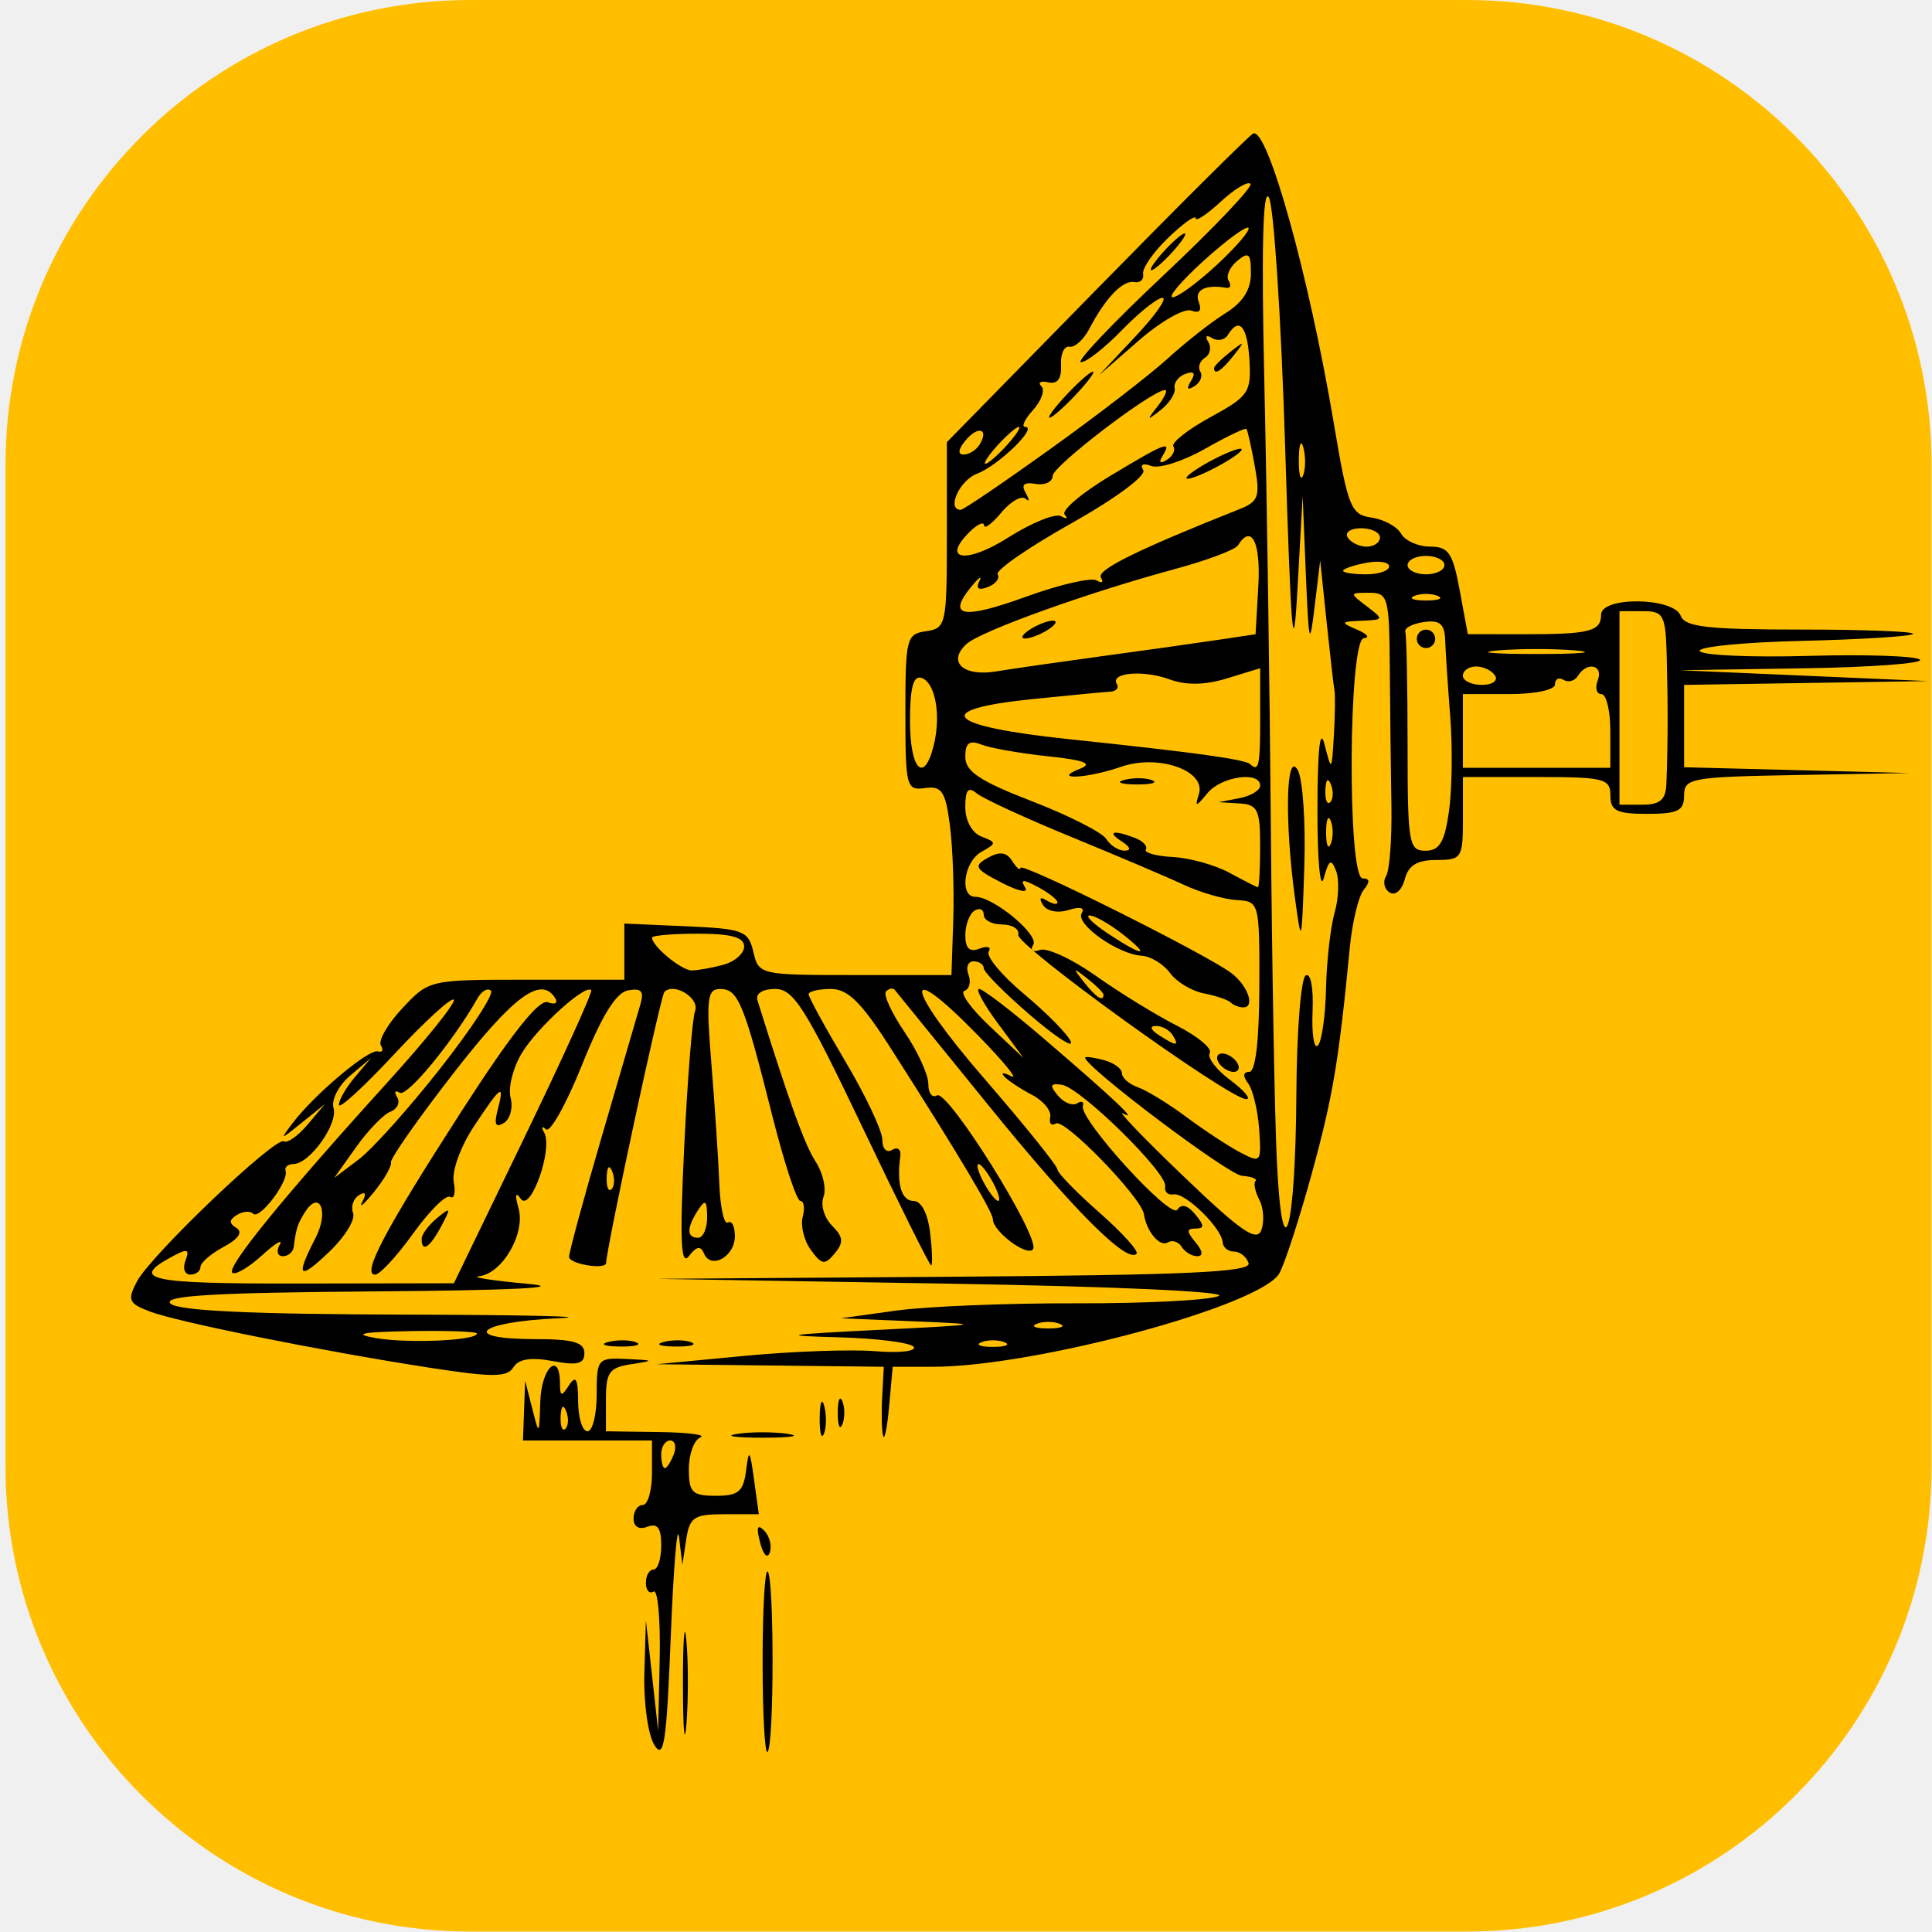
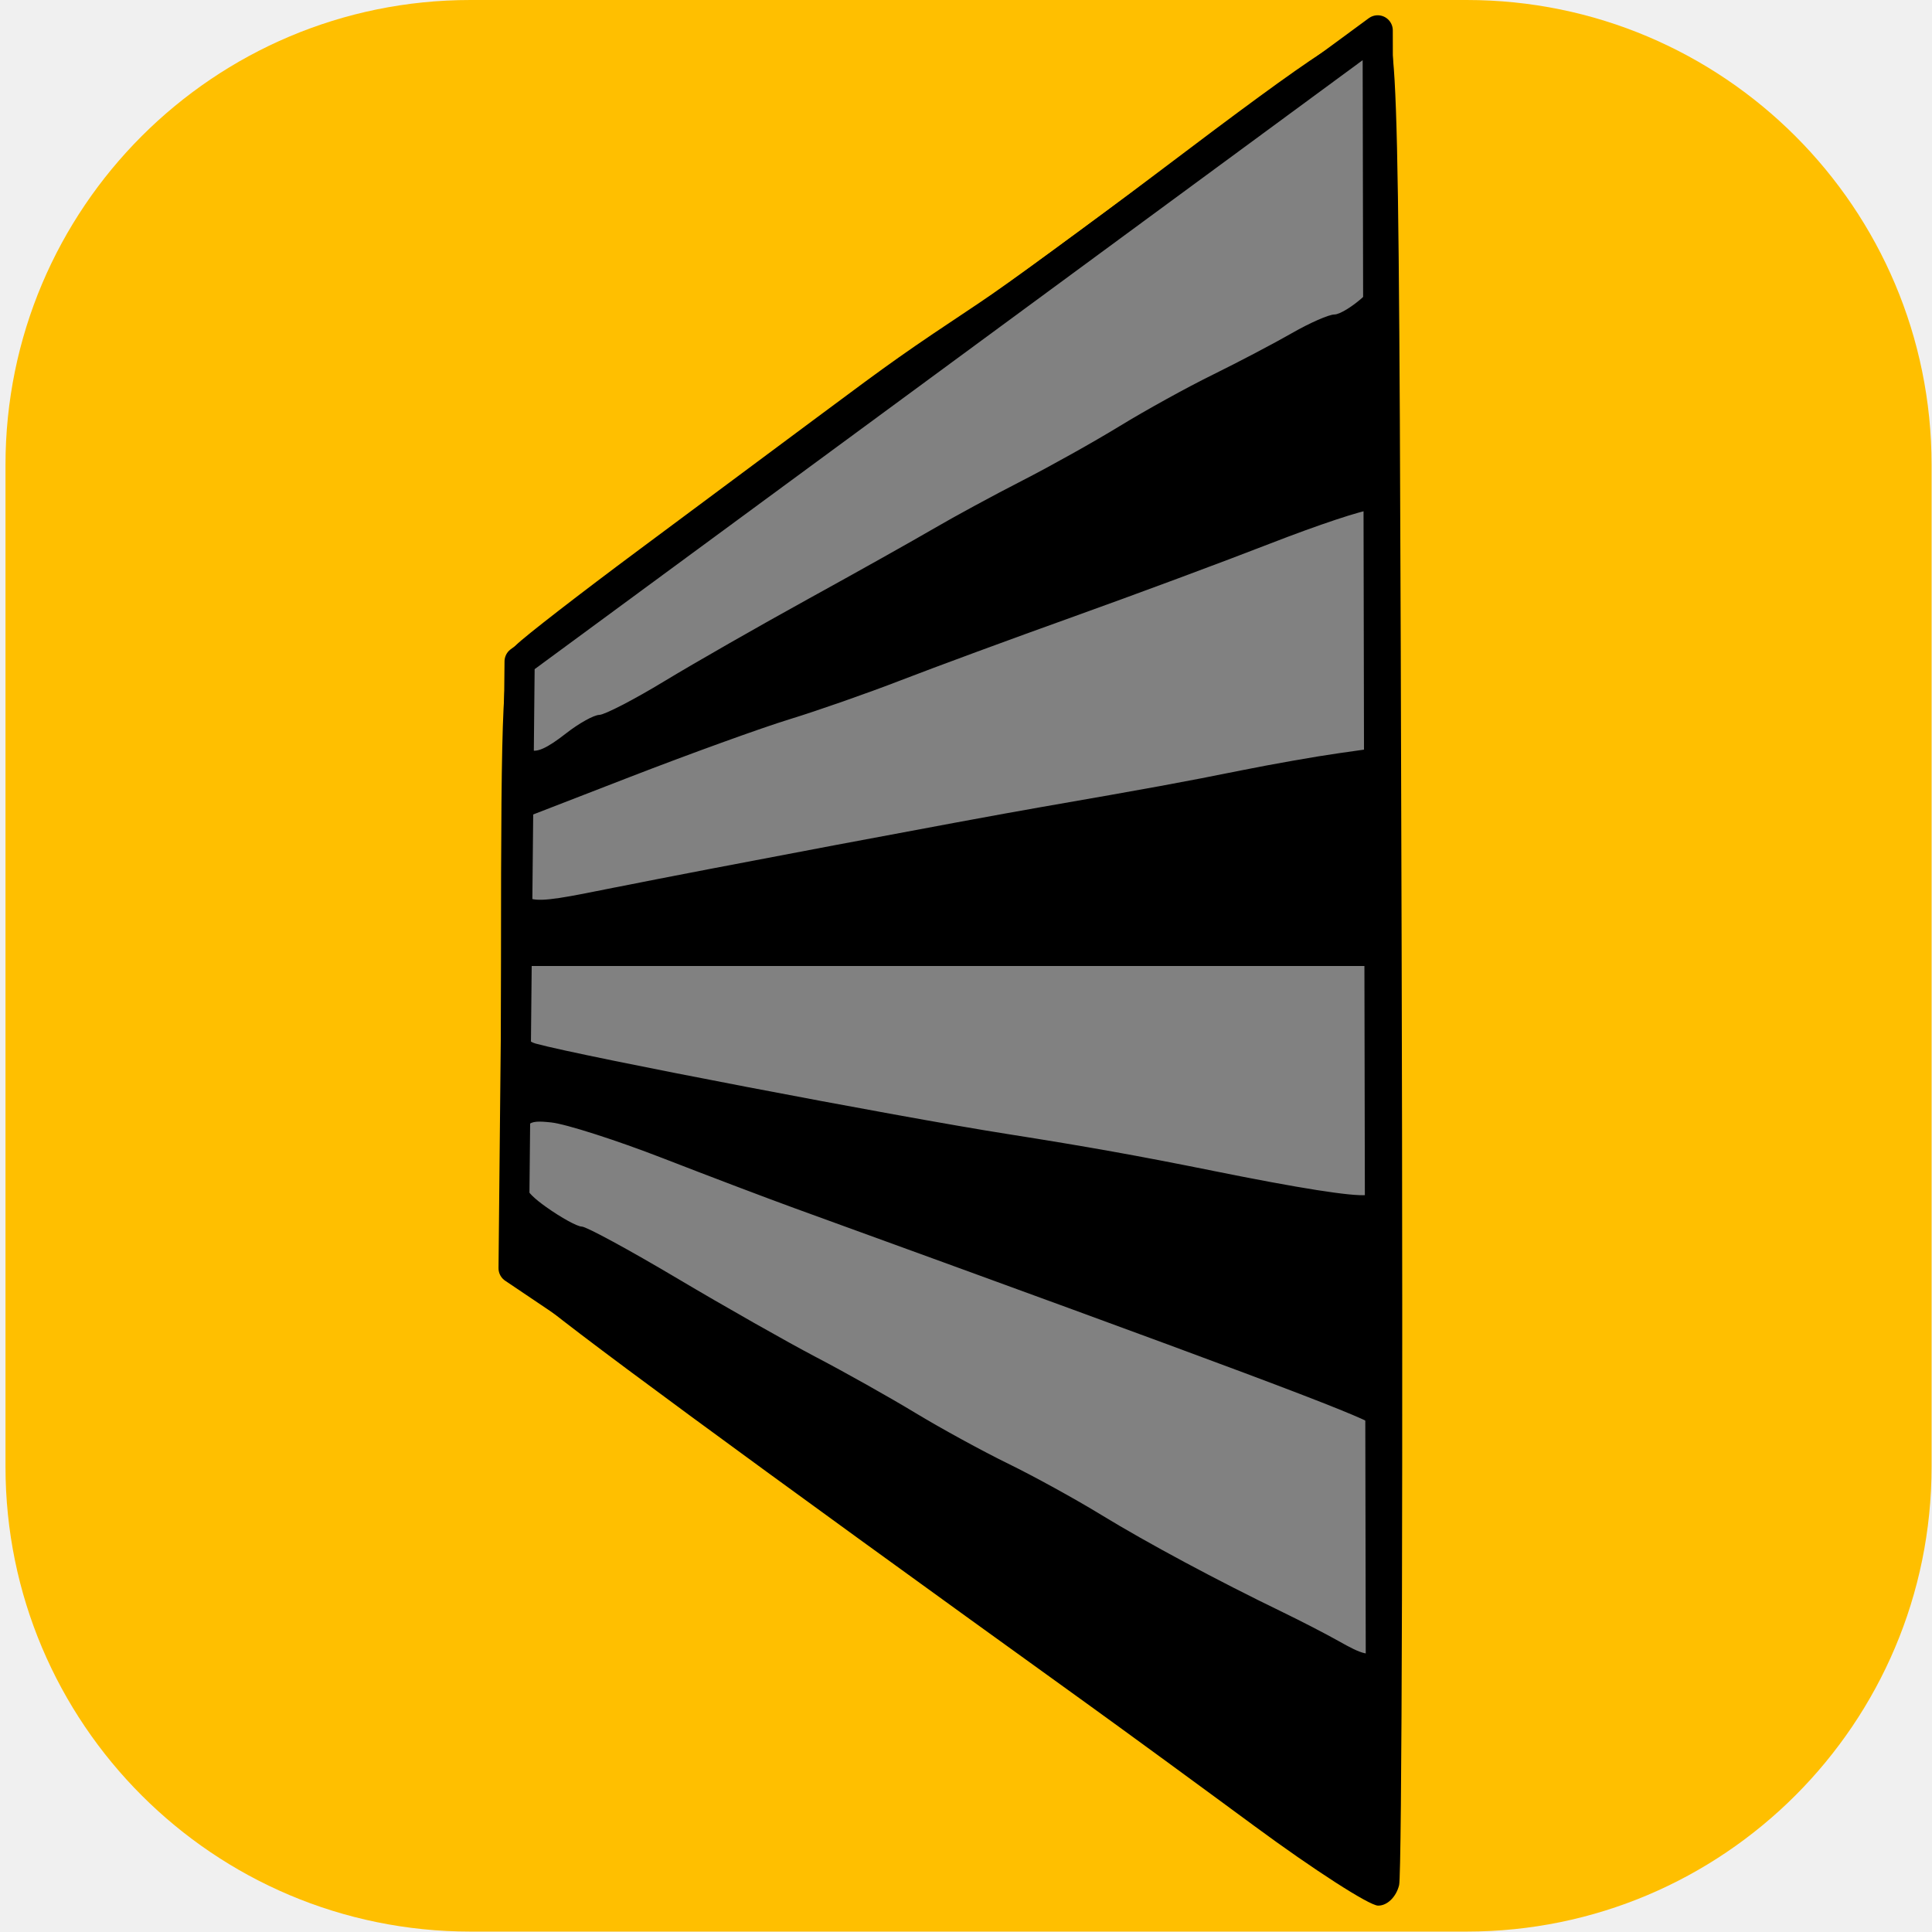
<svg xmlns="http://www.w3.org/2000/svg" xmlns:xlink="http://www.w3.org/1999/xlink" version="1.1" id="svg3799" height="64px" width="64px">
  <defs id="defs3801">
    <linearGradient id="linearGradient9347">
      <stop id="stop9349" offset="0" style="stop-color:#0079ff;stop-opacity:1;" />
      <stop id="stop9351" offset="1" style="stop-color:#0079ff;stop-opacity:0" />
    </linearGradient>
    <marker style="overflow:visible" id="Arrow2Mstart" refX="0.0" refY="0.0" orient="auto">
      <path transform="scale(0.6) translate(0,0)" d="M 8.719,4.034 L -2.207,0.016 L 8.719,-4.002 C 6.973,-1.63 6.983,1.616 8.719,4.034 z " style="fill-rule:evenodd;stroke-width:0.625;stroke-linejoin:round" id="path4317" />
    </marker>
    <marker style="overflow:visible;" id="Arrow1Mend" refX="0.0" refY="0.0" orient="auto">
      <path transform="scale(0.4) rotate(180) translate(10,0)" style="fill-rule:evenodd;stroke:#000000;stroke-width:1.0pt;" d="M 0.0,0.0 L 5.0,-5.0 L -12.5,0.0 L 5.0,5.0 L 0.0,0.0 z " id="path4302" />
    </marker>
    <marker style="overflow:visible;" id="Arrow2Mend" refX="0.0" refY="0.0" orient="auto">
      <path transform="scale(0.6) rotate(180) translate(0,0)" d="M 8.719,4.034 L -2.207,0.016 L 8.719,-4.002 C 6.973,-1.63 6.983,1.616 8.719,4.034 z " style="fill-rule:evenodd;stroke-width:0.625;stroke-linejoin:round;" id="path4320" />
    </marker>
    <marker style="overflow:visible" id="Arrow1Mstart" refX="0.0" refY="0.0" orient="auto">
      <path transform="scale(0.4) translate(10,0)" style="fill-rule:evenodd;stroke:#000000;stroke-width:1.0pt" d="M 0.0,0.0 L 5.0,-5.0 L -12.5,0.0 L 5.0,5.0 L 0.0,0.0 z " id="path4299" />
    </marker>
    <marker style="overflow:visible;" id="Arrow1Lend" refX="0.0" refY="0.0" orient="auto">
      <path transform="scale(0.8) rotate(180) translate(12.5,0)" style="fill-rule:evenodd;stroke:#000000;stroke-width:1.0pt;" d="M 0.0,0.0 L 5.0,-5.0 L -12.5,0.0 L 5.0,5.0 L 0.0,0.0 z " id="path4296" />
    </marker>
    <marker style="overflow:visible;" id="Arrow2Lend" refX="0.0" refY="0.0" orient="auto">
      <path transform="scale(1.1) rotate(180) translate(1,0)" d="M 8.719,4.034 L -2.207,0.016 L 8.719,-4.002 C 6.973,-1.63 6.983,1.616 8.719,4.034 z " style="fill-rule:evenodd;stroke-width:0.625;stroke-linejoin:round;" id="path4314" />
    </marker>
    <marker style="overflow:visible" id="EmptyTriangleOutL" refX="0.0" refY="0.0" orient="auto">
      <path transform="scale(0.8) translate(-6,0)" style="fill-rule:evenodd;fill:#FFFFFF;stroke:#000000;stroke-width:1.0pt" d="M 5.77,0.0 L -2.88,5.0 L -2.88,-5.0 L 5.77,0.0 z " id="path4487" />
    </marker>
    <marker style="overflow:visible" id="DotS" refX="0.0" refY="0.0" orient="auto">
      <path transform="scale(0.2) translate(7.4, 1)" style="fill-rule:evenodd;stroke:#000000;stroke-width:1.0pt" d="M -2.5,-1.0 C -2.5,1.76 -4.74,4.0 -7.5,4.0 C -10.26,4.0 -12.5,1.76 -12.5,-1.0 C -12.5,-3.76 -10.26,-6.0 -7.5,-6.0 C -4.74,-6.0 -2.5,-3.76 -2.5,-1.0 z " id="path4394" />
    </marker>
    <marker style="overflow:visible" id="DotL" refX="0.0" refY="0.0" orient="auto">
      <path transform="scale(0.8) translate(7.4, 1)" style="fill-rule:evenodd;stroke:#000000;stroke-width:1.0pt" d="M -2.5,-1.0 C -2.5,1.76 -4.74,4.0 -7.5,4.0 C -10.26,4.0 -12.5,1.76 -12.5,-1.0 C -12.5,-3.76 -10.26,-6.0 -7.5,-6.0 C -4.74,-6.0 -2.5,-3.76 -2.5,-1.0 z " id="path4388" />
    </marker>
    <marker style="overflow:visible" id="Tail" refX="0.0" refY="0.0" orient="auto">
      <g transform="scale(-1.2)" id="g4363">
        <path style="fill:none;fill-rule:evenodd;stroke:#000000;stroke-width:0.8;stroke-linecap:round" d="M -3.805,-3.959 L 0.544,0" id="path4365" />
        <path style="fill:none;fill-rule:evenodd;stroke:#000000;stroke-width:0.8;stroke-linecap:round" d="M -1.287,-3.959 L 3.062,0" id="path4367" />
        <path style="fill:none;fill-rule:evenodd;stroke:#000000;stroke-width:0.8;stroke-linecap:round" d="M 1.305,-3.959 L 5.654,0" id="path4369" />
        <path style="fill:none;fill-rule:evenodd;stroke:#000000;stroke-width:0.8;stroke-linecap:round" d="M -3.805,4.178 L 0.544,0.22" id="path4371" />
        <path style="fill:none;fill-rule:evenodd;stroke:#000000;stroke-width:0.8;stroke-linecap:round" d="M -1.287,4.178 L 3.062,0.22" id="path4373" />
        <path style="fill:none;fill-rule:evenodd;stroke:#000000;stroke-width:0.8;stroke-linecap:round" d="M 1.305,4.178 L 5.654,0.22" id="path4375" />
      </g>
    </marker>
    <marker style="overflow:visible" id="Arrow1Sstart" refX="0.0" refY="0.0" orient="auto">
      <path transform="scale(0.2) translate(6,0)" style="fill-rule:evenodd;stroke:#000000;stroke-width:1.0pt" d="M 0.0,0.0 L 5.0,-5.0 L -12.5,0.0 L 5.0,5.0 L 0.0,0.0 z " id="path4339" />
    </marker>
    <marker style="overflow:visible" id="Arrow1Lstart" refX="0.0" refY="0.0" orient="auto">
      <path transform="scale(0.8) translate(12.5,0)" style="fill-rule:evenodd;stroke:#000000;stroke-width:1.0pt" d="M 0.0,0.0 L 5.0,-5.0 L -12.5,0.0 L 5.0,5.0 L 0.0,0.0 z " id="path4327" />
    </marker>
    <marker style="overflow:visible" id="Arrow1Mstart-9" refX="0" refY="0" orient="auto">
      <path transform="matrix(0.4,0,0,0.4,4,0)" style="fill-rule:evenodd;stroke:#000000;stroke-width:1pt" d="M 0,0 5,-5 -12.5,0 5,5 0,0 z" id="path4299-1" />
    </marker>
    <marker style="overflow:visible" id="Arrow2Mend-7" refX="0" refY="0" orient="auto">
      <path transform="scale(-0.6,-0.6)" d="M 8.719,4.034 -2.207,0.016 8.719,-4.002 c -1.745,2.372 -1.735,5.617 -6e-7,8.035 z" style="fill-rule:evenodd;stroke-width:0.625;stroke-linejoin:round" id="path4320-8" />
    </marker>
    <linearGradient gradientUnits="userSpaceOnUse" y2="47.082" x2="1.827" y1="40.8" x1="-21.346" id="linearGradient9353" xlink:href="#linearGradient9347" />
  </defs>
  <g id="layer1">
    <rect ry="15.401" y="1.4630233e-07" x="0.182" height="63.986" width="63.804" id="rect3156" style="fill:#ffbf00;stroke:none;fill-opacity:1" />
  </g>
-   <path style="fill:none;stroke:none;stroke-width:1px;stroke-linecap:butt;stroke-linejoin:miter;stroke-opacity:1" d="m 25.499,10.836 22.665,5.383 0.698,0.844 -22.442,-5.114 z" id="path3314" />
-   <path style="fill:#000000" d="m 21.675,57.802 c -0.21,-0.338 -0.358,-1.404 -0.33,-2.372 l 0.051,-1.759 0.203,1.831 0.203,1.831 0.051,-2.384 c 0.028,-1.311 -0.063,-2.313 -0.203,-2.226 -0.14,0.087 -0.254,-0.043 -0.254,-0.287 0,-0.244 0.114,-0.444 0.254,-0.444 0.14,0 0.254,-0.358 0.254,-0.796 0,-0.582 -0.123,-0.749 -0.458,-0.62 -0.279,0.107 -0.458,6.1e-4 -0.458,-0.273 0,-0.247 0.137,-0.448 0.305,-0.448 0.168,0 0.305,-0.481 0.305,-1.068 l 0,-1.068 -2.137,0 -2.137,0 0.036,-0.992 0.036,-0.992 0.233,0.916 c 0.232,0.911 0.233,0.91 0.269,-0.229 0.035,-1.112 0.642,-1.681 0.651,-0.61 0.004,0.457 0.048,0.468 0.301,0.076 0.225,-0.347 0.297,-0.219 0.301,0.534 0.003,0.546 0.142,0.992 0.31,0.992 0.168,0 0.305,-0.549 0.305,-1.221 0,-1.183 0.031,-1.22 0.992,-1.175 0.923,0.043 0.934,0.055 0.153,0.173 -0.728,0.11 -0.839,0.266 -0.839,1.175 l 0,1.048 1.755,0.024 c 0.965,0.013 1.583,0.093 1.374,0.178 -0.21,0.085 -0.382,0.555 -0.382,1.044 0,0.781 0.11,0.89 0.895,0.89 0.748,0 0.913,-0.138 1.001,-0.839 0.093,-0.736 0.125,-0.699 0.264,0.305 l 0.158,1.145 -1.139,0 c -1.009,0 -1.154,0.096 -1.267,0.839 l -0.127,0.839 -0.109,-0.916 c -0.06,-0.504 -0.183,0.976 -0.275,3.288 -0.139,3.53 -0.227,4.106 -0.547,3.591 z m 0.645,-9.626 c 0.097,-0.252 0.043,-0.458 -0.12,-0.458 -0.163,0 -0.296,0.206 -0.296,0.458 0,0.252 0.054,0.458 0.12,0.458 0.066,0 0.199,-0.206 0.296,-0.458 z m -3.565,-1.431 c -0.097,-0.243 -0.17,-0.171 -0.184,0.184 -0.013,0.322 0.059,0.502 0.16,0.401 0.101,-0.101 0.112,-0.365 0.024,-0.585 z m 3.868,9.062 c -9.17e-4,-1.511 0.051,-2.168 0.115,-1.459 0.064,0.708 0.065,1.945 0.002,2.747 -0.063,0.803 -0.115,0.223 -0.116,-1.288 z m 2.639,-0.763 c 0,-1.735 0.076,-3.078 0.169,-2.985 0.218,0.218 0.214,5.756 -0.004,5.974 -0.091,0.091 -0.165,-1.254 -0.165,-2.989 z m -0.082,-3.944 c -0.133,-0.508 -0.093,-0.627 0.133,-0.4 0.177,0.177 0.262,0.503 0.189,0.723 -0.076,0.229 -0.215,0.09 -0.323,-0.323 z m -0.757,-3.601 c 0.462,-0.07 1.217,-0.07 1.679,0 0.462,0.07 0.084,0.127 -0.839,0.127 -0.923,0 -1.301,-0.057 -0.839,-0.127 z m 2.73,-0.544 c 0.006,-0.504 0.075,-0.673 0.152,-0.376 0.077,0.297 0.072,0.709 -0.011,0.916 -0.084,0.207 -0.147,-0.036 -0.141,-0.54 z m 2.1,0.61 c -0.046,-0.168 -0.06,-0.752 -0.03,-1.297 l 0.054,-0.992 -3.763,-0.042 -3.763,-0.042 2.9,-0.276 c 1.595,-0.152 3.548,-0.222 4.339,-0.156 0.792,0.066 1.367,0.003 1.279,-0.14 -0.088,-0.143 -1.217,-0.287 -2.508,-0.321 -1.99,-0.052 -1.789,-0.089 1.315,-0.244 3.511,-0.175 3.562,-0.187 1.221,-0.284 l -2.442,-0.101 1.831,-0.255 c 1.007,-0.14 3.686,-0.248 5.952,-0.241 2.266,0.007 4.395,-0.1 4.731,-0.24 0.352,-0.146 -3.462,-0.321 -9.005,-0.412 l -9.615,-0.159 9.87,-0.07 c 7.736,-0.055 9.842,-0.152 9.742,-0.451 -0.07,-0.21 -0.287,-0.382 -0.483,-0.382 -0.196,0 -0.364,-0.137 -0.375,-0.305 -0.029,-0.472 -1.242,-1.659 -1.625,-1.589 -0.188,0.035 -0.314,-0.087 -0.281,-0.27 0.079,-0.439 -2.808,-3.272 -3.427,-3.363 -0.382,-0.056 -0.408,0.019 -0.126,0.359 0.196,0.236 0.482,0.353 0.635,0.258 0.153,-0.095 0.24,-0.056 0.194,0.086 -0.139,0.429 2.916,3.782 3.13,3.436 0.127,-0.205 0.338,-0.151 0.59,0.153 0.307,0.37 0.31,0.472 0.012,0.472 -0.303,0 -0.303,0.093 0,0.458 0.24,0.289 0.26,0.458 0.055,0.458 -0.179,0 -0.411,-0.14 -0.516,-0.31 -0.105,-0.171 -0.31,-0.237 -0.455,-0.148 -0.268,0.166 -0.706,-0.349 -0.795,-0.933 -0.085,-0.559 -2.63,-3.182 -2.916,-3.005 -0.15,0.093 -0.235,-0.003 -0.188,-0.211 0.046,-0.209 -0.228,-0.542 -0.608,-0.74 -0.381,-0.199 -0.793,-0.472 -0.916,-0.608 -0.123,-0.136 -0.018,-0.138 0.234,-0.005 0.252,0.133 -0.247,-0.48 -1.109,-1.362 -2.563,-2.623 -2.415,-1.6 0.207,1.429 1.336,1.543 2.428,2.899 2.428,3.014 0,0.115 0.624,0.758 1.387,1.429 0.763,0.671 1.319,1.288 1.237,1.371 -0.325,0.325 -2.102,-1.46 -4.936,-4.956 -1.633,-2.015 -3.017,-3.72 -3.076,-3.79 -0.058,-0.07 -0.187,-0.046 -0.286,0.053 -0.099,0.099 0.176,0.703 0.61,1.343 0.435,0.64 0.79,1.414 0.79,1.721 0,0.307 0.129,0.478 0.286,0.381 0.35,-0.216 3.425,4.7 3.184,5.091 -0.174,0.281 -1.333,-0.582 -1.333,-0.992 0,-0.235 -1.173,-2.201 -3.318,-5.56 C 28.546,33.211 28.098,32.761 27.523,32.761 c -0.405,0 -0.736,0.079 -0.736,0.176 0,0.097 0.549,1.1 1.221,2.231 0.672,1.13 1.221,2.296 1.221,2.59 0,0.301 0.142,0.446 0.326,0.333 0.179,-0.111 0.3,-0.016 0.269,0.211 -0.127,0.923 0.039,1.481 0.44,1.481 0.258,0 0.473,0.419 0.549,1.068 0.069,0.588 0.083,1.068 0.032,1.068 -0.051,0 -1.076,-2.06 -2.276,-4.579 C 26.685,33.39 26.289,32.761 25.68,32.761 c -0.424,0 -0.658,0.152 -0.586,0.382 1.053,3.371 1.558,4.772 1.926,5.339 0.244,0.376 0.361,0.902 0.259,1.167 -0.102,0.266 0.025,0.693 0.282,0.95 0.375,0.375 0.393,0.557 0.091,0.921 -0.329,0.396 -0.428,0.383 -0.788,-0.109 -0.227,-0.309 -0.35,-0.802 -0.274,-1.096 0.076,-0.294 0.041,-0.534 -0.079,-0.534 -0.12,0 -0.537,-1.271 -0.928,-2.823 -0.936,-3.721 -1.131,-4.197 -1.722,-4.197 -0.437,0 -0.472,0.31 -0.292,2.518 0.113,1.385 0.23,3.158 0.26,3.94 0.03,0.782 0.158,1.358 0.285,1.279 0.127,-0.078 0.23,0.126 0.23,0.453 0,0.678 -0.799,1.121 -1.025,0.568 -0.107,-0.262 -0.248,-0.235 -0.5,0.093 -0.267,0.348 -0.304,-0.517 -0.154,-3.618 0.108,-2.242 0.27,-4.267 0.36,-4.5 0.163,-0.425 -0.692,-0.961 -1.015,-0.637 -0.124,0.124 -1.886,8.316 -1.933,8.984 -0.016,0.232 -1.226,0.03 -1.226,-0.205 0,-0.154 0.495,-1.974 1.1,-4.044 0.605,-2.07 1.174,-4.018 1.265,-4.329 0.125,-0.429 0.026,-0.539 -0.413,-0.455 -0.398,0.075 -0.872,0.845 -1.523,2.469 -0.52,1.298 -1.057,2.258 -1.194,2.134 -0.137,-0.124 -0.164,-0.076 -0.06,0.106 0.302,0.53 -0.45,2.66 -0.775,2.195 -0.174,-0.25 -0.201,-0.138 -0.074,0.313 0.236,0.838 -0.54,2.173 -1.31,2.252 -0.29,0.03 0.434,0.143 1.61,0.251 1.349,0.125 -0.502,0.217 -5.021,0.251 -5.356,0.04 -7.07,0.141 -6.81,0.402 0.24,0.24 2.646,0.354 7.768,0.367 4.081,0.01 6.356,0.066 5.055,0.123 -2.654,0.117 -3.267,0.689 -0.738,0.689 1.25,0 1.628,0.107 1.628,0.462 0,0.361 -0.229,0.419 -1.051,0.265 -0.721,-0.135 -1.129,-0.07 -1.301,0.207 -0.206,0.334 -0.69,0.336 -2.79,0.011 C 10.63,44.75 5.887,43.796 4.96,43.444 4.261,43.178 4.214,43.069 4.534,42.455 4.988,41.585 9.127,37.636 9.405,37.808 c 0.114,0.07 0.466,-0.178 0.782,-0.552 l 0.575,-0.68 -0.758,0.61 c -0.734,0.591 -0.743,0.592 -0.305,0.012 0.715,-0.945 2.521,-2.463 2.82,-2.37 0.15,0.046 0.194,-0.043 0.098,-0.198 -0.096,-0.155 0.224,-0.708 0.71,-1.229 0.882,-0.944 0.895,-0.947 4.12,-0.947 l 3.235,0 0,-0.93 0,-0.93 2.048,0.09 c 1.9,0.084 2.061,0.145 2.227,0.853 0.177,0.754 0.218,0.763 3.37,0.763 l 3.191,0 0.06,-1.831 c 0.033,-1.007 -0.018,-2.421 -0.113,-3.142 -0.148,-1.119 -0.268,-1.297 -0.823,-1.221 -0.619,0.085 -0.65,-0.033 -0.65,-2.505 0,-2.458 0.036,-2.6 0.687,-2.692 0.66,-0.094 0.687,-0.216 0.687,-3.179 l 0,-3.082 4.96,-5.062 c 2.728,-2.784 5.062,-5.108 5.187,-5.163 0.476,-0.212 1.846,4.706 2.665,9.564 0.476,2.825 0.569,3.06 1.253,3.158 0.406,0.058 0.849,0.298 0.983,0.534 0.134,0.236 0.566,0.428 0.959,0.428 0.612,0 0.753,0.209 0.982,1.45 l 0.268,1.45 1.826,0.003 c 2.204,0.003 2.589,-0.093 2.589,-0.646 0,-0.612 2.401,-0.582 2.637,0.033 0.143,0.373 0.883,0.458 4.009,0.458 2.109,0 3.768,0.066 3.688,0.146 -0.08,0.08 -1.738,0.183 -3.684,0.229 -1.946,0.046 -3.467,0.198 -3.38,0.339 0.087,0.141 1.713,0.212 3.614,0.158 1.901,-0.054 3.556,0.003 3.679,0.126 0.123,0.123 -1.62,0.251 -3.872,0.286 l -4.095,0.063 4.121,0.18 4.121,0.18 -4.044,0.063 -4.044,0.063 0,1.364 0,1.364 3.739,0.096 3.739,0.096 -3.739,0.066 c -3.514,0.062 -3.739,0.103 -3.739,0.676 0,0.509 -0.203,0.61 -1.221,0.61 -1.017,0 -1.221,-0.102 -1.221,-0.61 0,-0.56 -0.203,-0.61 -2.442,-0.61 l -2.442,0 0,1.374 c 0,1.31 -0.041,1.374 -0.88,1.374 -0.637,0 -0.926,0.177 -1.048,0.641 -0.094,0.36 -0.313,0.551 -0.498,0.437 -0.182,-0.112 -0.236,-0.358 -0.12,-0.545 0.116,-0.187 0.195,-1.242 0.176,-2.345 -0.019,-1.102 -0.042,-3.137 -0.053,-4.522 -0.018,-2.382 -0.055,-2.518 -0.687,-2.518 -0.654,0 -0.655,0.01 -0.076,0.448 0.573,0.433 0.567,0.449 -0.171,0.479 -0.701,0.029 -0.714,0.052 -0.153,0.293 0.336,0.144 0.439,0.272 0.229,0.284 -0.515,0.029 -0.554,7.958 -0.039,7.958 0.237,0 0.246,0.118 0.031,0.382 -0.171,0.21 -0.378,1.068 -0.459,1.908 -0.363,3.758 -0.562,4.943 -1.252,7.461 -0.404,1.476 -0.889,2.971 -1.077,3.323 -0.575,1.074 -8.092,3.105 -11.491,3.105 l -1.322,0 -0.117,1.297 c -0.064,0.714 -0.155,1.16 -0.201,0.992 z M 15.799,44.175 c 0,-0.066 -0.996,-0.102 -2.213,-0.08 -1.608,0.029 -1.921,0.092 -1.145,0.229 1.056,0.187 3.358,0.085 3.358,-0.149 z m 17.475,0.288 c -0.21,-0.085 -0.553,-0.085 -0.763,0 -0.21,0.085 -0.038,0.154 0.382,0.154 0.42,0 0.591,-0.069 0.382,-0.154 z m 1.831,-0.61 c -0.21,-0.085 -0.553,-0.085 -0.763,0 -0.21,0.085 -0.038,0.154 0.382,0.154 0.42,0 0.591,-0.069 0.382,-0.154 z m -17.749,-6.141 c 1.276,-2.639 2.28,-4.848 2.229,-4.91 -0.182,-0.22 -1.775,1.222 -2.296,2.079 -0.293,0.482 -0.462,1.148 -0.375,1.48 0.087,0.332 -0.013,0.709 -0.222,0.839 -0.274,0.169 -0.332,0.051 -0.208,-0.423 0.239,-0.915 0.122,-0.834 -0.786,0.537 -0.441,0.667 -0.736,1.48 -0.667,1.84 0.068,0.354 0.014,0.576 -0.12,0.493 -0.134,-0.083 -0.685,0.463 -1.224,1.213 -0.539,0.75 -1.105,1.364 -1.259,1.364 -0.459,0 0.316,-1.464 2.873,-5.433 1.645,-2.553 2.556,-3.702 2.847,-3.59 0.236,0.09 0.344,0.029 0.242,-0.137 -0.463,-0.749 -1.372,-0.079 -3.356,2.472 -1.175,1.512 -2.113,2.848 -2.083,2.971 0.029,0.122 -0.223,0.563 -0.561,0.978 -0.338,0.416 -0.512,0.563 -0.388,0.327 0.146,-0.276 0.105,-0.354 -0.113,-0.219 -0.186,0.115 -0.273,0.382 -0.192,0.593 0.081,0.211 -0.268,0.782 -0.776,1.268 -1.027,0.984 -1.147,0.868 -0.467,-0.448 0.45,-0.87 0.136,-1.619 -0.355,-0.847 -0.241,0.38 -0.293,0.542 -0.369,1.15 -0.021,0.168 -0.184,0.305 -0.361,0.305 -0.178,0 -0.224,-0.172 -0.103,-0.382 0.121,-0.21 -0.145,-0.049 -0.591,0.357 -0.446,0.406 -0.888,0.662 -0.981,0.569 -0.191,-0.191 1.704,-2.515 5.157,-6.321 1.283,-1.414 2.264,-2.639 2.181,-2.722 -0.083,-0.083 -0.971,0.731 -1.974,1.808 -1.003,1.077 -1.827,1.832 -1.831,1.678 -0.005,-0.155 0.232,-0.567 0.526,-0.916 l 0.534,-0.635 -0.691,0.585 c -0.38,0.322 -0.626,0.803 -0.547,1.068 0.157,0.527 -0.794,1.857 -1.329,1.857 -0.183,0 -0.299,0.103 -0.259,0.229 0.11,0.342 -0.863,1.627 -1.073,1.417 -0.1,-0.1 -0.342,-0.082 -0.539,0.04 -0.263,0.162 -0.267,0.278 -0.014,0.434 0.217,0.134 0.061,0.364 -0.425,0.624 -0.423,0.226 -0.769,0.526 -0.769,0.665 0,0.14 -0.152,0.254 -0.338,0.254 -0.186,0 -0.258,-0.209 -0.159,-0.465 0.144,-0.376 0.066,-0.405 -0.408,-0.151 -1.47,0.787 -0.857,0.921 4.169,0.912 l 5.131,-0.009 2.321,-4.798 z m -3.389,3.328 c 0,-0.147 0.229,-0.456 0.508,-0.687 0.46,-0.38 0.474,-0.355 0.142,0.268 -0.378,0.71 -0.65,0.885 -0.65,0.419 z M 41.717,39.745 c -0.141,-0.272 -0.198,-0.552 -0.127,-0.623 0.071,-0.071 -0.131,-0.148 -0.448,-0.172 -0.459,-0.035 -5.196,-3.604 -5.196,-3.915 0,-0.044 0.275,-0.009 0.61,0.079 0.336,0.088 0.61,0.285 0.61,0.439 0,0.154 0.24,0.364 0.534,0.467 0.294,0.103 1.014,0.546 1.6,0.982 0.586,0.437 1.386,0.963 1.778,1.17 0.691,0.364 0.71,0.341 0.633,-0.763 -0.044,-0.626 -0.208,-1.31 -0.365,-1.52 -0.184,-0.245 -0.17,-0.382 0.039,-0.382 0.206,0 0.328,-1.036 0.332,-2.823 0.007,-2.794 -3.06e-4,-2.824 -0.751,-2.868 -0.417,-0.024 -1.203,-0.251 -1.745,-0.504 -0.542,-0.253 -2.222,-0.967 -3.733,-1.587 -1.511,-0.62 -2.919,-1.269 -3.129,-1.441 -0.287,-0.237 -0.382,-0.125 -0.382,0.454 0,0.449 0.222,0.853 0.534,0.974 0.509,0.196 0.509,0.22 0,0.506 -0.583,0.327 -0.739,1.491 -0.2,1.491 0.601,0 2.12,1.26 1.916,1.589 -0.114,0.185 -0.019,0.257 0.225,0.17 0.233,-0.083 1.064,0.302 1.847,0.856 0.782,0.554 1.989,1.297 2.682,1.65 0.693,0.353 1.185,0.762 1.094,0.909 -0.091,0.147 0.213,0.549 0.676,0.894 0.463,0.345 0.704,0.63 0.536,0.634 -0.549,0.011 -7.633,-5.095 -7.555,-5.445 0.042,-0.188 -0.198,-0.341 -0.534,-0.341 -0.336,0 -0.61,-0.145 -0.61,-0.323 0,-0.178 -0.137,-0.238 -0.305,-0.135 -0.168,0.104 -0.305,0.47 -0.305,0.814 0,0.44 0.141,0.571 0.474,0.443 0.261,-0.1 0.395,-0.055 0.3,0.1 -0.096,0.155 0.441,0.796 1.194,1.425 0.752,0.629 1.44,1.33 1.527,1.559 0.088,0.229 -0.525,-0.174 -1.362,-0.894 -0.837,-0.721 -1.522,-1.413 -1.522,-1.539 -8.3e-5,-0.126 -0.152,-0.229 -0.338,-0.229 -0.186,0 -0.262,0.197 -0.17,0.438 0.092,0.241 0.033,0.483 -0.133,0.538 -0.165,0.055 0.208,0.579 0.829,1.164 l 1.13,1.064 -0.848,-1.145 c -0.467,-0.63 -0.748,-1.145 -0.625,-1.145 0.123,0 1.066,0.721 2.095,1.603 2.34,2.004 3.217,2.83 2.678,2.523 -0.23,-0.131 0.663,0.8 1.984,2.067 1.913,1.836 2.44,2.201 2.592,1.795 0.105,-0.28 0.075,-0.732 -0.066,-1.004 z m -1.346,-4.542 c -0.104,-0.168 -0.051,-0.305 0.117,-0.305 0.168,0 0.39,0.137 0.494,0.305 0.104,0.168 0.051,0.305 -0.117,0.305 -0.168,0 -0.39,-0.137 -0.494,-0.305 z m 0.397,-1.994 c -0.089,-0.089 -0.49,-0.225 -0.89,-0.302 -0.4,-0.077 -0.906,-0.381 -1.122,-0.677 -0.217,-0.296 -0.638,-0.552 -0.935,-0.57 -0.788,-0.046 -2.208,-1.052 -1.988,-1.408 0.115,-0.186 -0.054,-0.228 -0.435,-0.107 -0.357,0.113 -0.719,0.042 -0.848,-0.167 -0.142,-0.23 -0.096,-0.285 0.127,-0.147 0.194,0.12 0.352,0.146 0.352,0.058 0,-0.088 -0.291,-0.316 -0.647,-0.506 -0.493,-0.264 -0.594,-0.261 -0.424,0.014 0.125,0.202 -0.218,0.133 -0.779,-0.157 -0.893,-0.462 -0.943,-0.551 -0.455,-0.824 0.397,-0.222 0.619,-0.191 0.811,0.111 0.145,0.229 0.266,0.328 0.269,0.22 0.005,-0.21 6.137,2.85 6.982,3.485 0.549,0.411 0.803,1.139 0.399,1.139 -0.14,0 -0.327,-0.073 -0.417,-0.162 z m -3.602,-2.28 c -0.42,-0.328 -0.9,-0.599 -1.068,-0.602 -0.168,-0.003 0.107,0.268 0.61,0.602 1.172,0.776 1.45,0.776 0.458,0 z m -13.741,9.386 c -0.004,-0.555 -0.061,-0.599 -0.301,-0.229 -0.382,0.592 -0.382,0.916 0,0.916 0.168,0 0.303,-0.309 0.301,-0.687 z m 19.519,-4.103 c 0.012,-2.047 0.15,-3.801 0.308,-3.898 0.165,-0.102 0.262,0.401 0.229,1.188 -0.032,0.751 0.047,1.26 0.175,1.132 0.128,-0.128 0.25,-0.977 0.27,-1.887 0.02,-0.909 0.149,-2.042 0.285,-2.516 0.136,-0.475 0.158,-1.095 0.049,-1.38 -0.163,-0.424 -0.237,-0.38 -0.411,0.246 -0.117,0.42 -0.21,-0.61 -0.207,-2.289 0.004,-2.01 0.085,-2.74 0.239,-2.137 0.228,0.897 0.235,0.89 0.305,-0.305 0.04,-0.672 0.049,-1.346 0.02,-1.498 -0.029,-0.152 -0.147,-1.182 -0.263,-2.289 l -0.21,-2.013 -0.184,1.526 c -0.165,1.375 -0.194,1.269 -0.291,-1.068 L 43.152,16.43 42.982,19.483 C 42.842,22.007 42.771,21.192 42.571,14.778 42.438,10.511 42.195,6.802 42.031,6.536 41.833,6.216 41.783,8.277 41.882,12.615 c 0.082,3.609 0.18,10.271 0.217,14.804 0.037,4.533 0.125,9.478 0.196,10.989 0.183,3.913 0.622,2.427 0.649,-2.195 z m -0.052,-6.504 c -0.341,-2.528 -0.288,-4.86 0.095,-4.203 0.169,0.291 0.268,1.733 0.22,3.205 -0.086,2.621 -0.093,2.641 -0.315,0.998 z m -9.999,9.463 c -0.18,-0.336 -0.395,-0.61 -0.479,-0.61 -0.084,0 -0.006,0.275 0.174,0.61 0.18,0.336 0.395,0.61 0.479,0.61 0.084,0 0.006,-0.275 -0.174,-0.61 z M 20.281,38.809 c -0.097,-0.243 -0.17,-0.171 -0.184,0.184 -0.013,0.322 0.059,0.502 0.16,0.401 0.101,-0.101 0.112,-0.365 0.024,-0.585 z M 14.575,35.405 c 1.036,-1.316 1.796,-2.479 1.689,-2.586 -0.107,-0.107 -0.308,0.008 -0.448,0.255 -0.805,1.423 -2.332,3.276 -2.575,3.125 -0.156,-0.097 -0.195,-0.032 -0.086,0.145 0.109,0.176 0.01,0.393 -0.22,0.481 -0.23,0.088 -0.743,0.618 -1.14,1.177 l -0.722,1.016 0.81,-0.61 c 0.445,-0.336 1.657,-1.687 2.692,-3.002 z m 24.269,-1.118 c -0.104,-0.168 -0.352,-0.303 -0.552,-0.301 -0.218,0.003 -0.181,0.123 0.094,0.301 0.586,0.379 0.692,0.379 0.458,0 z m -2.289,-1.336 c 0,-0.063 -0.24,-0.304 -0.534,-0.534 -0.484,-0.38 -0.495,-0.369 -0.115,0.115 0.399,0.508 0.649,0.67 0.649,0.419 z m -12.591,-0.993 c 0.378,-0.101 0.687,-0.374 0.687,-0.606 0,-0.303 -0.43,-0.422 -1.526,-0.422 -0.839,0 -1.526,0.059 -1.526,0.131 0,0.283 0.98,1.09 1.319,1.086 0.198,-0.002 0.669,-0.087 1.047,-0.188 z m 17.78,-3.928 c 0,-1.209 -0.082,-1.379 -0.687,-1.415 l -0.687,-0.042 0.687,-0.132 c 0.378,-0.073 0.687,-0.26 0.687,-0.416 0,-0.492 -1.287,-0.308 -1.746,0.25 -0.386,0.468 -0.421,0.471 -0.283,0.029 0.242,-0.78 -1.345,-1.333 -2.585,-0.901 -1.123,0.391 -2.334,0.446 -1.349,0.061 0.436,-0.17 0.145,-0.283 -1.068,-0.411 -0.917,-0.097 -1.908,-0.272 -2.202,-0.387 -0.402,-0.158 -0.534,-0.058 -0.534,0.406 0,0.483 0.479,0.802 2.213,1.472 1.217,0.471 2.323,1.032 2.457,1.248 0.134,0.216 0.409,0.39 0.61,0.387 0.224,-0.003 0.189,-0.12 -0.091,-0.301 -0.517,-0.334 -0.291,-0.398 0.431,-0.121 0.265,0.102 0.427,0.273 0.361,0.382 -0.066,0.108 0.335,0.221 0.891,0.25 0.556,0.029 1.401,0.264 1.877,0.522 0.476,0.258 0.9,0.475 0.942,0.481 0.042,0.007 0.076,-0.606 0.076,-1.361 z M 37.248,25.834 c 0.297,-0.077 0.709,-0.072 0.916,0.011 0.207,0.084 -0.036,0.147 -0.54,0.141 -0.504,-0.006 -0.673,-0.075 -0.376,-0.152 z m 6.835,1.356 c -0.085,-0.21 -0.154,-0.038 -0.154,0.382 0,0.42 0.069,0.591 0.154,0.382 0.085,-0.21 0.085,-0.553 0,-0.763 z m 3.915,-0.305 c 0.103,-0.714 0.122,-2.121 0.044,-3.129 -0.079,-1.007 -0.154,-2.15 -0.168,-2.539 -0.02,-0.554 -0.174,-0.687 -0.712,-0.61 -0.378,0.054 -0.652,0.201 -0.61,0.326 0.042,0.126 0.076,1.809 0.076,3.739 0,3.27 0.041,3.51 0.592,3.51 0.463,0 0.632,-0.281 0.778,-1.297 z m -1.065,-5.723 c 0,-0.168 0.137,-0.305 0.305,-0.305 0.168,0 0.305,0.137 0.305,0.305 0,0.168 -0.137,0.305 -0.305,0.305 -0.168,0 -0.305,-0.137 -0.305,-0.305 z m -2.844,4.827 c -0.097,-0.244 -0.17,-0.171 -0.184,0.184 -0.013,0.322 0.059,0.502 0.16,0.401 0.101,-0.101 0.112,-0.365 0.024,-0.585 z m 11.112,-0.019 c 0.05,-1.289 0.054,-2.517 0.014,-4.121 -0.038,-1.495 -0.092,-1.603 -0.804,-1.603 l -0.763,0 0,3.205 0,3.205 0.763,0 c 0.58,0 0.77,-0.165 0.79,-0.687 z M 30.928,24.703 c 0.253,-1.006 0.058,-2.094 -0.401,-2.246 -0.272,-0.089 -0.382,0.321 -0.382,1.426 0,1.611 0.462,2.095 0.783,0.82 z m 10.817,-0.918 0,-1.65 -1.091,0.335 c -0.736,0.226 -1.357,0.237 -1.908,0.036 -0.878,-0.322 -1.984,-0.224 -1.749,0.155 0.079,0.127 -0.023,0.241 -0.225,0.252 -0.202,0.011 -1.364,0.123 -2.581,0.247 -3.384,0.347 -2.879,0.895 1.221,1.326 4.15,0.436 5.834,0.668 6.003,0.829 0.283,0.269 0.331,0.051 0.331,-1.53 z m 11.599,0.429 c 0,-0.672 -0.133,-1.221 -0.296,-1.221 -0.163,0 -0.217,-0.206 -0.12,-0.458 0.196,-0.51 -0.355,-0.634 -0.656,-0.148 -0.105,0.171 -0.32,0.231 -0.476,0.135 -0.156,-0.097 -0.284,-0.03 -0.284,0.148 0,0.184 -0.656,0.323 -1.526,0.323 l -1.526,0 0,1.221 0,1.221 2.442,0 2.442,0 0,-1.221 z m -3.816,-1.831 c -0.104,-0.168 -0.387,-0.305 -0.629,-0.305 -0.242,0 -0.44,0.137 -0.44,0.305 0,0.168 0.283,0.305 0.629,0.305 0.346,0 0.544,-0.137 0.44,-0.305 z m -12.973,-0.653 c 1.427,-0.194 3.144,-0.436 3.816,-0.537 l 1.221,-0.183 0.092,-1.603 c 0.083,-1.449 -0.228,-2.065 -0.676,-1.34 -0.089,0.144 -1.025,0.496 -2.078,0.781 -2.901,0.784 -6.443,2.058 -6.912,2.485 -0.647,0.59 -0.112,1.088 0.976,0.909 0.533,-0.088 2.136,-0.318 3.563,-0.513 z M 34.113,20.856 c 0.252,-0.163 0.595,-0.296 0.763,-0.296 0.168,0 0.099,0.133 -0.153,0.296 -0.252,0.163 -0.595,0.296 -0.763,0.296 -0.168,0 -0.099,-0.133 0.153,-0.296 z m 18.086,0.692 c -0.714,-0.064 -1.881,-0.064 -2.595,0 -0.714,0.064 -0.13,0.117 1.297,0.117 1.427,0 2.011,-0.053 1.297,-0.117 z M 36.332,19.228 c 0.175,0.108 0.236,0.064 0.137,-0.097 -0.154,-0.248 1.211,-0.922 4.603,-2.27 0.616,-0.245 0.676,-0.416 0.494,-1.423 -0.114,-0.63 -0.238,-1.182 -0.275,-1.228 -0.038,-0.046 -0.658,0.251 -1.378,0.66 -0.72,0.409 -1.518,0.664 -1.773,0.566 -0.275,-0.105 -0.384,-0.049 -0.268,0.138 0.11,0.178 -0.932,0.948 -2.388,1.766 -1.421,0.797 -2.517,1.557 -2.436,1.688 0.081,0.131 -0.065,0.32 -0.325,0.419 -0.31,0.119 -0.406,0.052 -0.281,-0.197 0.105,-0.208 -0.021,-0.117 -0.28,0.201 -0.8,0.984 -0.266,1.075 1.835,0.313 1.11,-0.403 2.161,-0.644 2.335,-0.536 z m 2.97,-3.393 c 0,-0.084 0.412,-0.366 0.916,-0.626 0.504,-0.26 0.916,-0.405 0.916,-0.321 0,0.084 -0.412,0.366 -0.916,0.626 -0.504,0.26 -0.916,0.405 -0.916,0.321 z m 8.318,3.903 c -0.21,-0.085 -0.553,-0.085 -0.763,0 -0.21,0.085 -0.038,0.154 0.382,0.154 0.42,0 0.591,-0.069 0.382,-0.154 z m -1.603,-0.976 c 0,-0.145 -0.343,-0.197 -0.763,-0.117 -0.42,0.08 -0.763,0.199 -0.763,0.263 0,0.064 0.343,0.117 0.763,0.117 0.42,0 0.763,-0.118 0.763,-0.263 z m 1.831,-0.042 c 0,-0.168 -0.275,-0.305 -0.61,-0.305 -0.336,0 -0.61,0.137 -0.61,0.305 0,0.168 0.275,0.305 0.61,0.305 0.336,0 0.61,-0.137 0.61,-0.305 z M 35.15,17.099 c 0.185,0.106 0.238,0.083 0.118,-0.051 -0.121,-0.133 0.549,-0.705 1.487,-1.27 1.859,-1.12 2.084,-1.206 1.756,-0.675 -0.136,0.22 -0.084,0.269 0.14,0.132 0.197,-0.121 0.295,-0.322 0.219,-0.445 -0.076,-0.123 0.474,-0.559 1.224,-0.969 1.269,-0.693 1.358,-0.823 1.295,-1.891 -0.067,-1.129 -0.338,-1.446 -0.714,-0.836 -0.105,0.171 -0.341,0.218 -0.523,0.105 -0.19,-0.118 -0.244,-0.064 -0.127,0.127 0.113,0.182 0.063,0.419 -0.11,0.526 -0.173,0.107 -0.242,0.313 -0.153,0.458 0.089,0.145 0.002,0.362 -0.195,0.484 -0.236,0.146 -0.275,0.088 -0.115,-0.171 0.163,-0.263 0.103,-0.341 -0.182,-0.238 -0.233,0.085 -0.394,0.295 -0.357,0.468 0.037,0.173 -0.169,0.499 -0.458,0.725 -0.473,0.371 -0.483,0.359 -0.105,-0.123 0.23,-0.294 0.34,-0.534 0.242,-0.534 -0.424,0 -3.715,2.513 -3.721,2.842 -0.004,0.2 -0.258,0.32 -0.565,0.267 -0.389,-0.067 -0.488,0.025 -0.326,0.305 0.128,0.221 0.124,0.305 -0.007,0.186 -0.132,-0.119 -0.493,0.087 -0.802,0.458 -0.309,0.371 -0.567,0.561 -0.573,0.423 -0.006,-0.138 -0.225,-0.036 -0.487,0.227 -0.941,0.941 -0.094,1.055 1.295,0.173 0.775,-0.491 1.56,-0.807 1.745,-0.701 z m 5.068,-4.905 c 0,-0.063 0.24,-0.304 0.534,-0.534 0.484,-0.38 0.495,-0.369 0.115,0.115 -0.399,0.508 -0.649,0.67 -0.649,0.419 z m 5.494,5.61 c 0,-0.168 -0.283,-0.305 -0.629,-0.305 -0.346,0 -0.544,0.137 -0.44,0.305 0.104,0.168 0.387,0.305 0.629,0.305 0.242,0 0.44,-0.137 0.44,-0.305 z M 34.802,14.867 c 1.552,-1.112 3.302,-2.461 3.889,-2.998 0.588,-0.537 1.446,-1.21 1.908,-1.496 0.567,-0.351 0.839,-0.777 0.839,-1.313 0,-0.668 -0.072,-0.734 -0.455,-0.416 -0.25,0.207 -0.377,0.502 -0.283,0.655 0.095,0.153 0.059,0.259 -0.08,0.235 -0.691,-0.12 -1.063,0.072 -0.91,0.471 0.11,0.286 0.023,0.386 -0.247,0.283 -0.229,-0.088 -1.012,0.359 -1.74,0.994 l -1.323,1.153 1.207,-1.283 C 38.273,10.445 38.677,9.868 38.508,9.868 c -0.169,0 -0.773,0.481 -1.343,1.068 -0.57,0.588 -1.18,1.066 -1.357,1.063 -0.177,-0.003 1.051,-1.297 2.73,-2.875 1.678,-1.578 2.977,-2.945 2.885,-3.036 -0.091,-0.091 -0.537,0.178 -0.991,0.598 -0.454,0.421 -0.825,0.665 -0.825,0.543 0,-0.122 -0.406,0.166 -0.901,0.641 -0.496,0.475 -0.873,1.016 -0.839,1.202 0.034,0.186 -0.097,0.308 -0.29,0.272 -0.383,-0.072 -0.954,0.52 -1.492,1.549 -0.188,0.36 -0.484,0.626 -0.658,0.592 -0.174,-0.034 -0.3,0.24 -0.28,0.61 0.024,0.451 -0.116,0.64 -0.422,0.571 -0.252,-0.056 -0.355,0.002 -0.228,0.128 0.126,0.126 0.002,0.481 -0.276,0.789 -0.278,0.307 -0.395,0.559 -0.259,0.559 0.433,0 -0.888,1.28 -1.603,1.554 -0.579,0.221 -1.012,1.193 -0.532,1.193 0.085,0 1.425,-0.91 2.976,-2.022 z m 0.532,-1.794 c 0.394,-0.42 0.786,-0.763 0.87,-0.763 0.084,0 -0.17,0.343 -0.564,0.763 -0.394,0.42 -0.786,0.763 -0.87,0.763 -0.084,0 0.17,-0.343 0.564,-0.763 z m 3.205,-4.731 c 0.304,-0.336 0.621,-0.61 0.705,-0.61 0.084,0 -0.096,0.275 -0.4,0.61 -0.304,0.336 -0.621,0.61 -0.705,0.61 -0.084,0 0.096,-0.275 0.4,-0.61 z m 4.638,6.492 c -0.077,-0.297 -0.146,-0.128 -0.152,0.376 -0.006,0.504 0.057,0.747 0.141,0.54 0.084,-0.207 0.089,-0.619 0.011,-0.916 z m -9.827,-0.082 c 0.304,-0.336 0.484,-0.61 0.4,-0.61 -0.084,0 -0.401,0.275 -0.705,0.61 -0.304,0.336 -0.484,0.61 -0.4,0.61 0.084,0 0.401,-0.275 0.705,-0.61 z m -0.903,-0.02 c 0.329,-0.532 -0.046,-0.644 -0.464,-0.14 -0.241,0.29 -0.264,0.465 -0.062,0.465 0.179,0 0.415,-0.146 0.526,-0.326 z m 7.872,-5.967 c 0.643,-0.598 1.11,-1.146 1.037,-1.218 -0.072,-0.072 -0.736,0.415 -1.474,1.082 -0.738,0.668 -1.205,1.216 -1.037,1.218 0.168,0.002 0.831,-0.485 1.474,-1.082 z M 27.751,46.802 c 0,-0.42 0.069,-0.591 0.154,-0.382 0.085,0.21 0.085,0.553 0,0.763 -0.085,0.21 -0.154,0.038 -0.154,-0.382 z m -7.597,-2.348 c 0.297,-0.077 0.709,-0.072 0.916,0.011 0.207,0.084 -0.036,0.147 -0.54,0.141 -0.504,-0.006 -0.673,-0.075 -0.376,-0.152 z m 1.831,0 c 0.297,-0.077 0.709,-0.072 0.916,0.011 0.207,0.084 -0.036,0.147 -0.54,0.141 -0.504,-0.006 -0.673,-0.075 -0.376,-0.152 z" id="path3364" />
+   <path style="fill:#818181;fill-rule:evenodd;stroke:#000000;stroke-width:1px;stroke-linecap:round;stroke-linejoin:round;stroke-opacity:1;fill-opacity:1" d="M 17.014,42.011 17.213,21.912 45.638,1.006 45.755,61.367 Z" id="path4378" />
+   <path style="fill:#000000" d="M 41.569,60.501 C 39.619,59.063 37.121,57.238 36.019,56.444 24.605,48.225 18.466,43.709 17.616,42.908 l -1.02,-0.961 0,-10.039 c 0,-8.891 0.058,-10.096 0.505,-10.544 0.278,-0.278 2.116,-1.702 4.085,-3.165 1.969,-1.463 4.615,-3.43 5.879,-4.373 2.554,-1.902 2.894,-2.142 5.358,-3.782 0.946,-0.629 3.607,-2.572 5.913,-4.316 5.484,-4.149 6.652,-4.907 7.394,-4.801 0.611,0.087 0.617,0.355 0.701,30.456 0.047,16.702 0.009,30.68 -0.083,31.062 -0.096,0.395 -0.397,0.688 -0.701,0.681 -0.294,-0.007 -2.129,-1.188 -4.079,-2.626 z m 4.316,-9.348 c 0,-2.571 -0.115,-3.747 -0.385,-3.948 -0.446,-0.331 -4.659,-1.909 -19.192,-7.187 -0.848,-0.308 -2.805,-1.05 -4.349,-1.65 -1.544,-0.599 -3.209,-1.133 -3.7,-1.186 -0.825,-0.088 -0.899,-0.01 -0.986,1.028 -0.079,0.947 0.05,1.225 0.818,1.773 0.502,0.357 1.033,0.649 1.182,0.649 0.148,0 1.566,0.769 3.15,1.71 1.584,0.94 3.661,2.118 4.616,2.618 0.955,0.499 2.429,1.328 3.277,1.841 0.848,0.513 2.235,1.272 3.083,1.686 0.848,0.414 2.235,1.177 3.083,1.696 1.505,0.921 3.844,2.175 6.012,3.224 0.593,0.287 1.426,0.717 1.85,0.956 1.483,0.835 1.542,0.712 1.542,-3.211 z M 45.817,35.773 45.904,32 l -14.346,0 -14.346,0 0,1.212 c 0,0.893 0.142,1.251 0.54,1.36 1.537,0.422 11.935,2.414 15.646,2.998 2.59,0.408 4.311,0.716 6.783,1.215 2.869,0.579 4.582,0.849 5.087,0.803 0.378,-0.035 0.478,-0.729 0.549,-3.816 z M 20.386,29.396 c 3.032,-0.608 11.638,-2.232 14.092,-2.658 3.609,-0.627 4.754,-0.837 6.629,-1.216 1.017,-0.205 2.474,-0.462 3.237,-0.57 l 1.387,-0.197 0.086,-3.931 c 0.075,-3.401 0.021,-3.931 -0.397,-3.931 -0.266,0 -1.761,0.497 -3.323,1.105 -1.562,0.608 -4.505,1.702 -6.54,2.431 -2.035,0.729 -4.601,1.675 -5.704,2.102 -1.102,0.427 -2.767,1.01 -3.7,1.296 -0.933,0.286 -3.326,1.152 -5.318,1.924 l -3.623,1.404 0,1.343 c 0,1.556 -0.045,1.543 3.173,0.897 z M 18.754,24.292 c 0.424,-0.332 0.918,-0.606 1.097,-0.61 0.18,-0.004 1.151,-0.506 2.158,-1.117 1.007,-0.61 3.15,-1.835 4.761,-2.722 1.611,-0.887 3.484,-1.937 4.162,-2.333 0.678,-0.396 1.996,-1.111 2.929,-1.588 0.933,-0.477 2.389,-1.292 3.237,-1.811 0.848,-0.519 2.235,-1.285 3.083,-1.701 0.848,-0.417 2.025,-1.036 2.616,-1.375 0.591,-0.339 1.224,-0.617 1.406,-0.617 0.183,0 0.636,-0.283 1.007,-0.629 0.624,-0.582 0.675,-0.915 0.675,-4.47 0,-4.434 -0.042,-4.482 -2.366,-2.701 -4.086,3.131 -8.904,6.689 -10.459,7.723 -0.957,0.636 -2.047,1.365 -2.423,1.619 -0.376,0.254 -3.55,2.598 -7.054,5.207 l -6.371,4.745 0,1.293 c 0,1.859 0.292,2.065 1.542,1.087 z" id="path4376" />
</svg>
